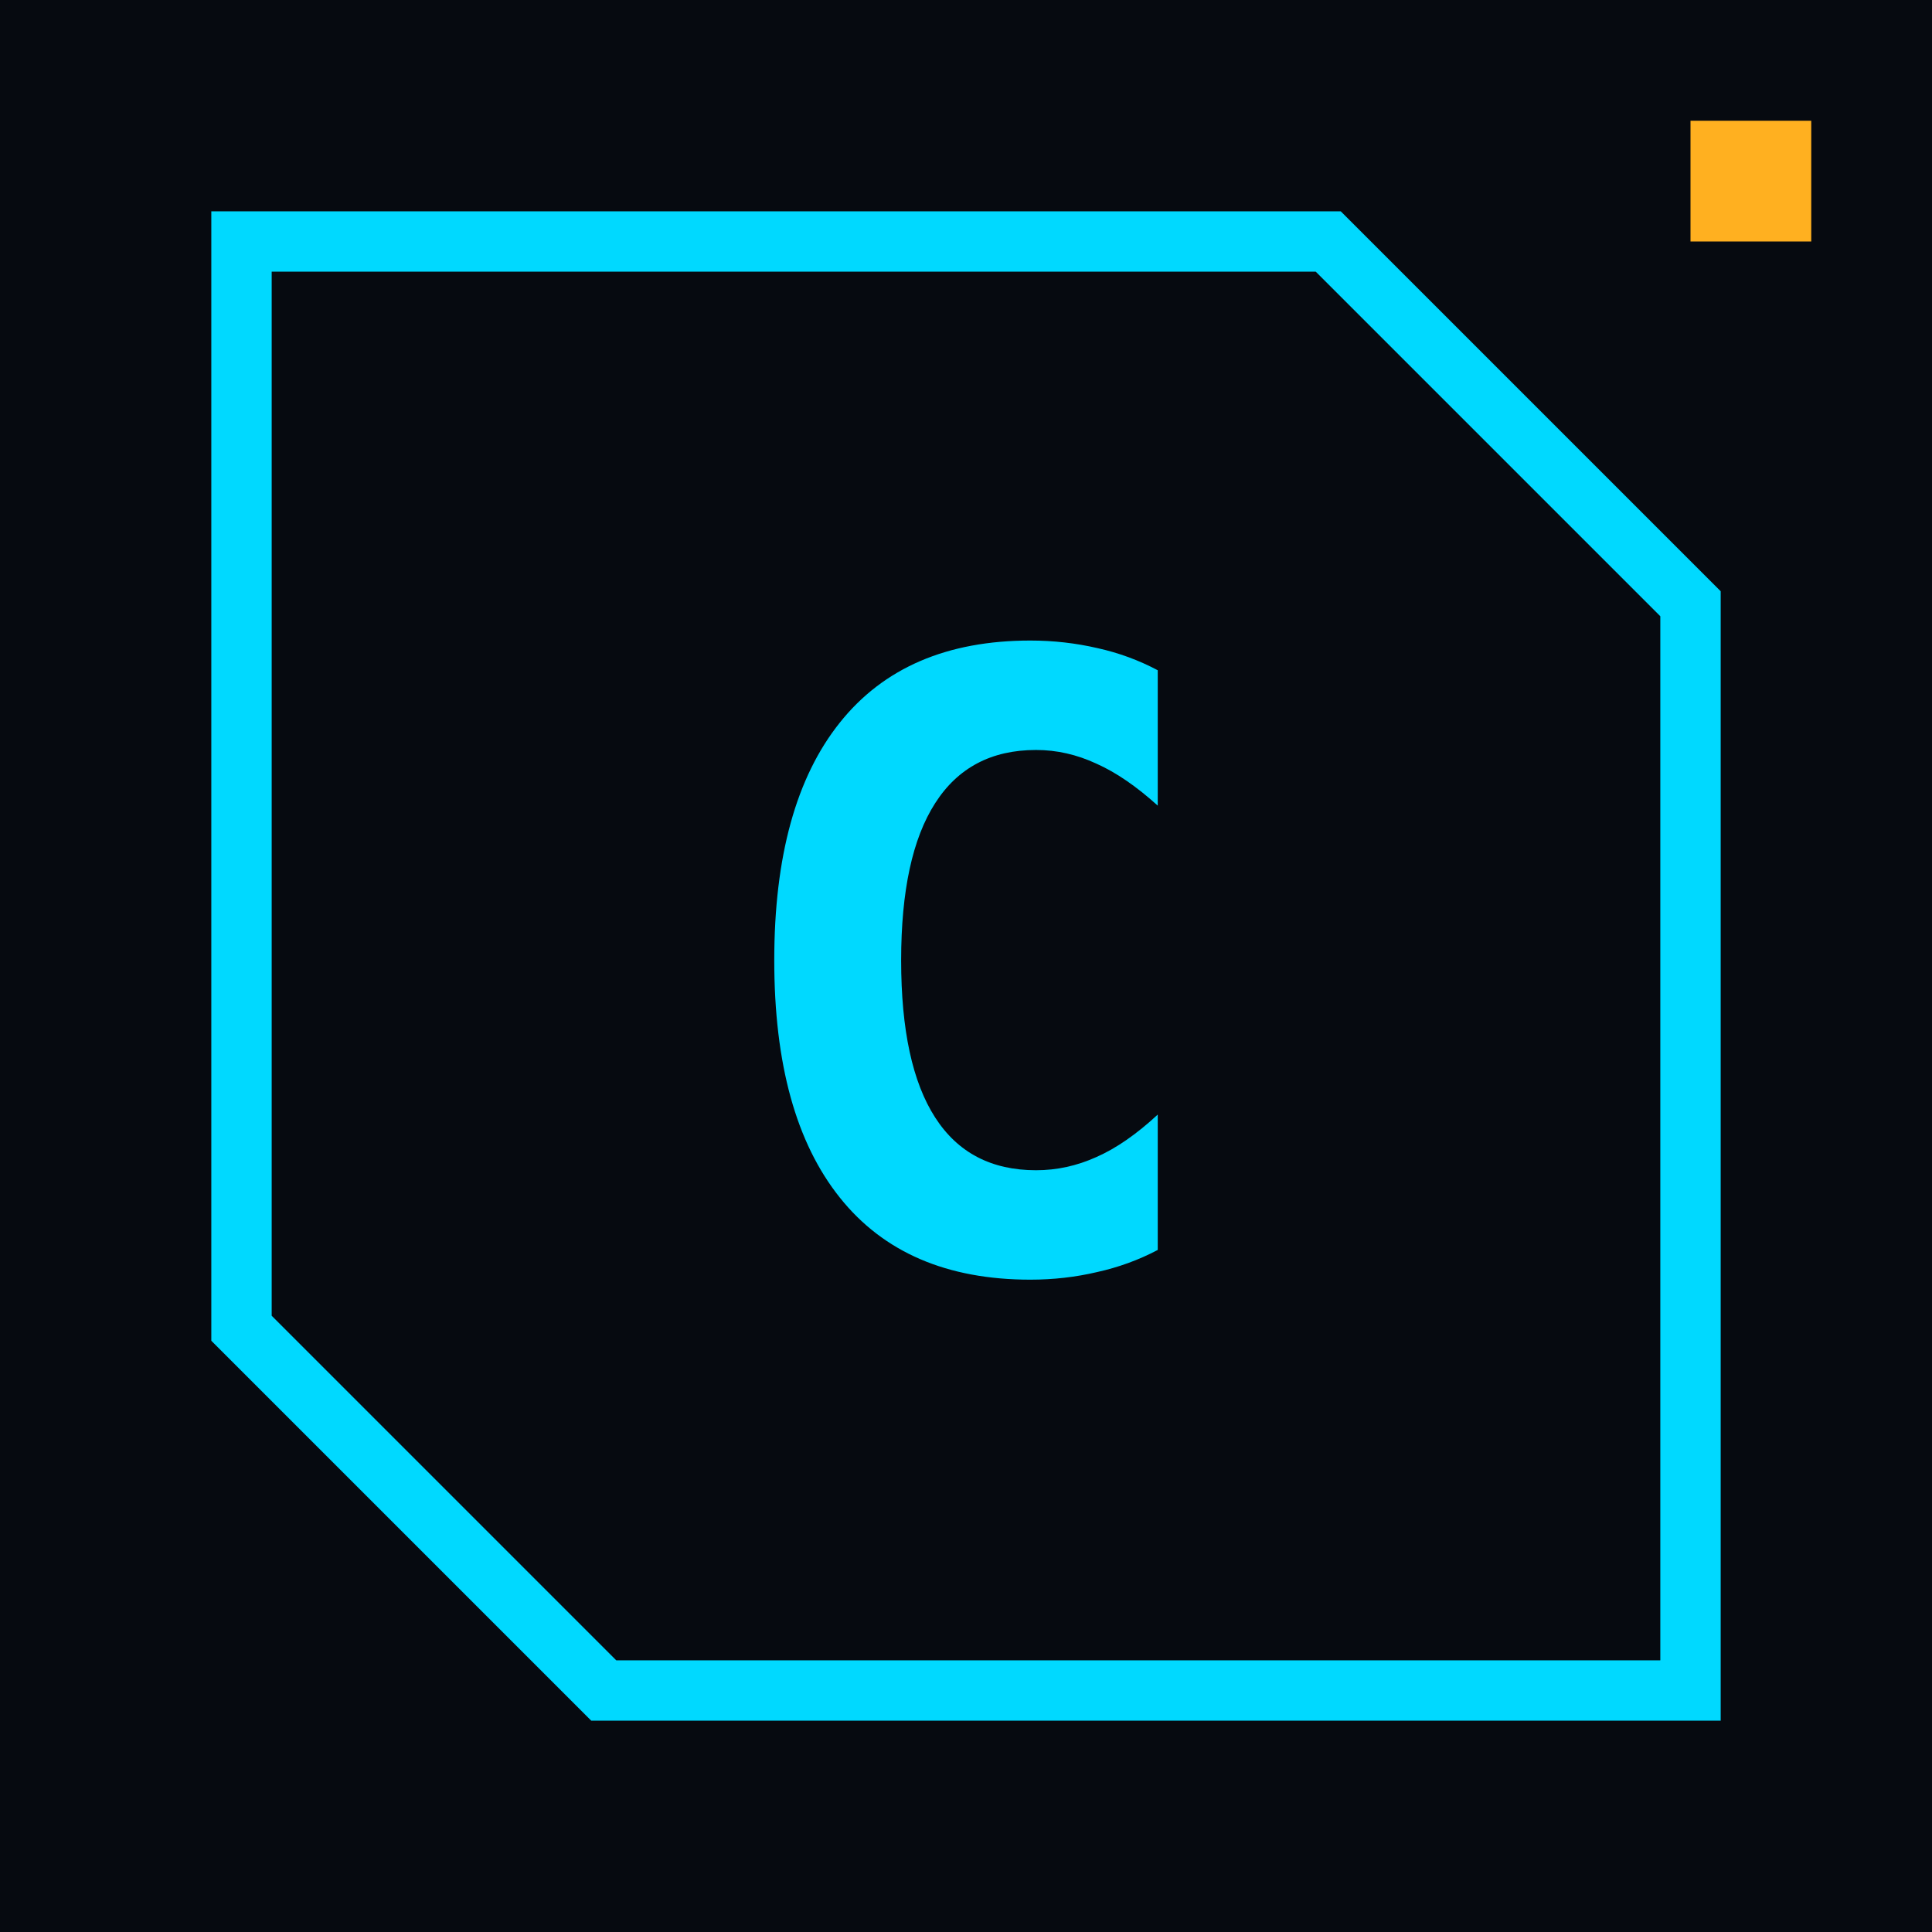
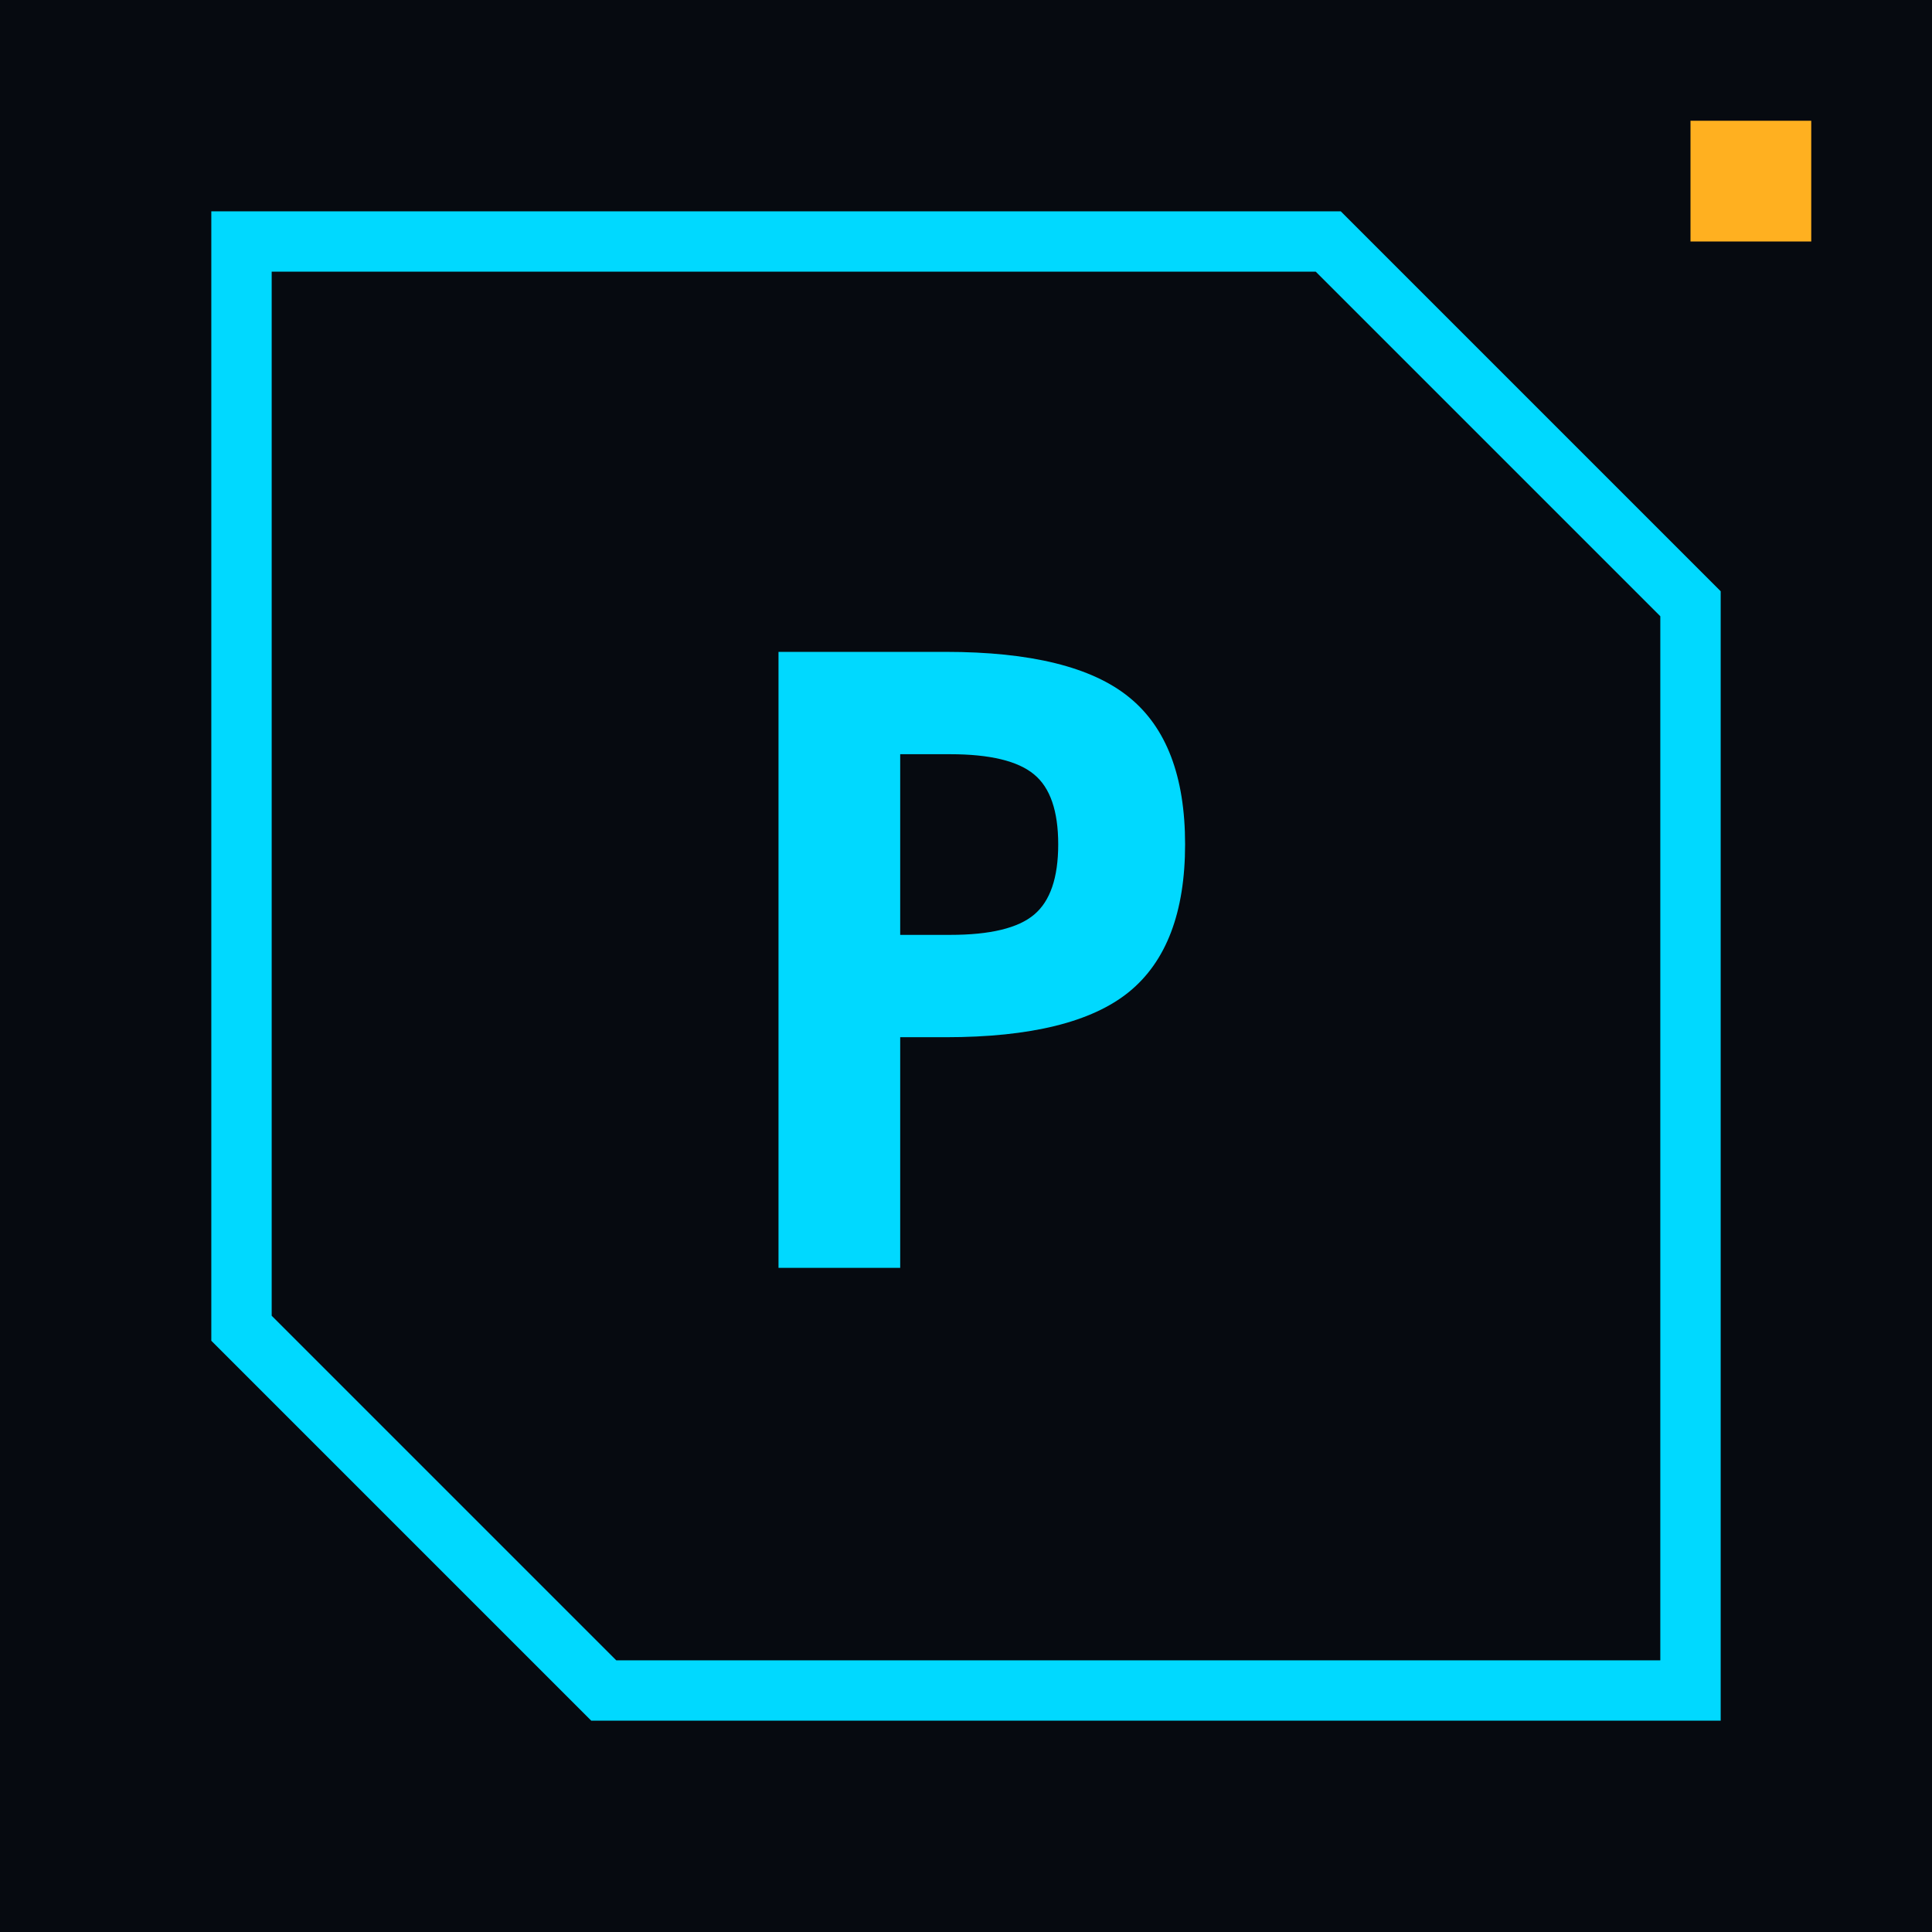
<svg xmlns="http://www.w3.org/2000/svg" viewBox="0 0 64 64">
  <rect width="64" height="64" fill="#060a10" />
  <path d="M8 8 H44 L56 20 V56 H20 L8 44 Z" fill="none" stroke="#00d9ff" stroke-width="2" />
-   <text x="32" y="42" font-family="Consolas, monospace" font-size="28" font-weight="700" fill="#00d9ff" text-anchor="middle">C</text>
+   <text x="32" y="42" font-family="Consolas, monospace" font-size="28" font-weight="700" fill="#00d9ff" text-anchor="middle">P</text>
  <rect x="56" y="4" width="4" height="4" fill="#ffb020" />
</svg>
